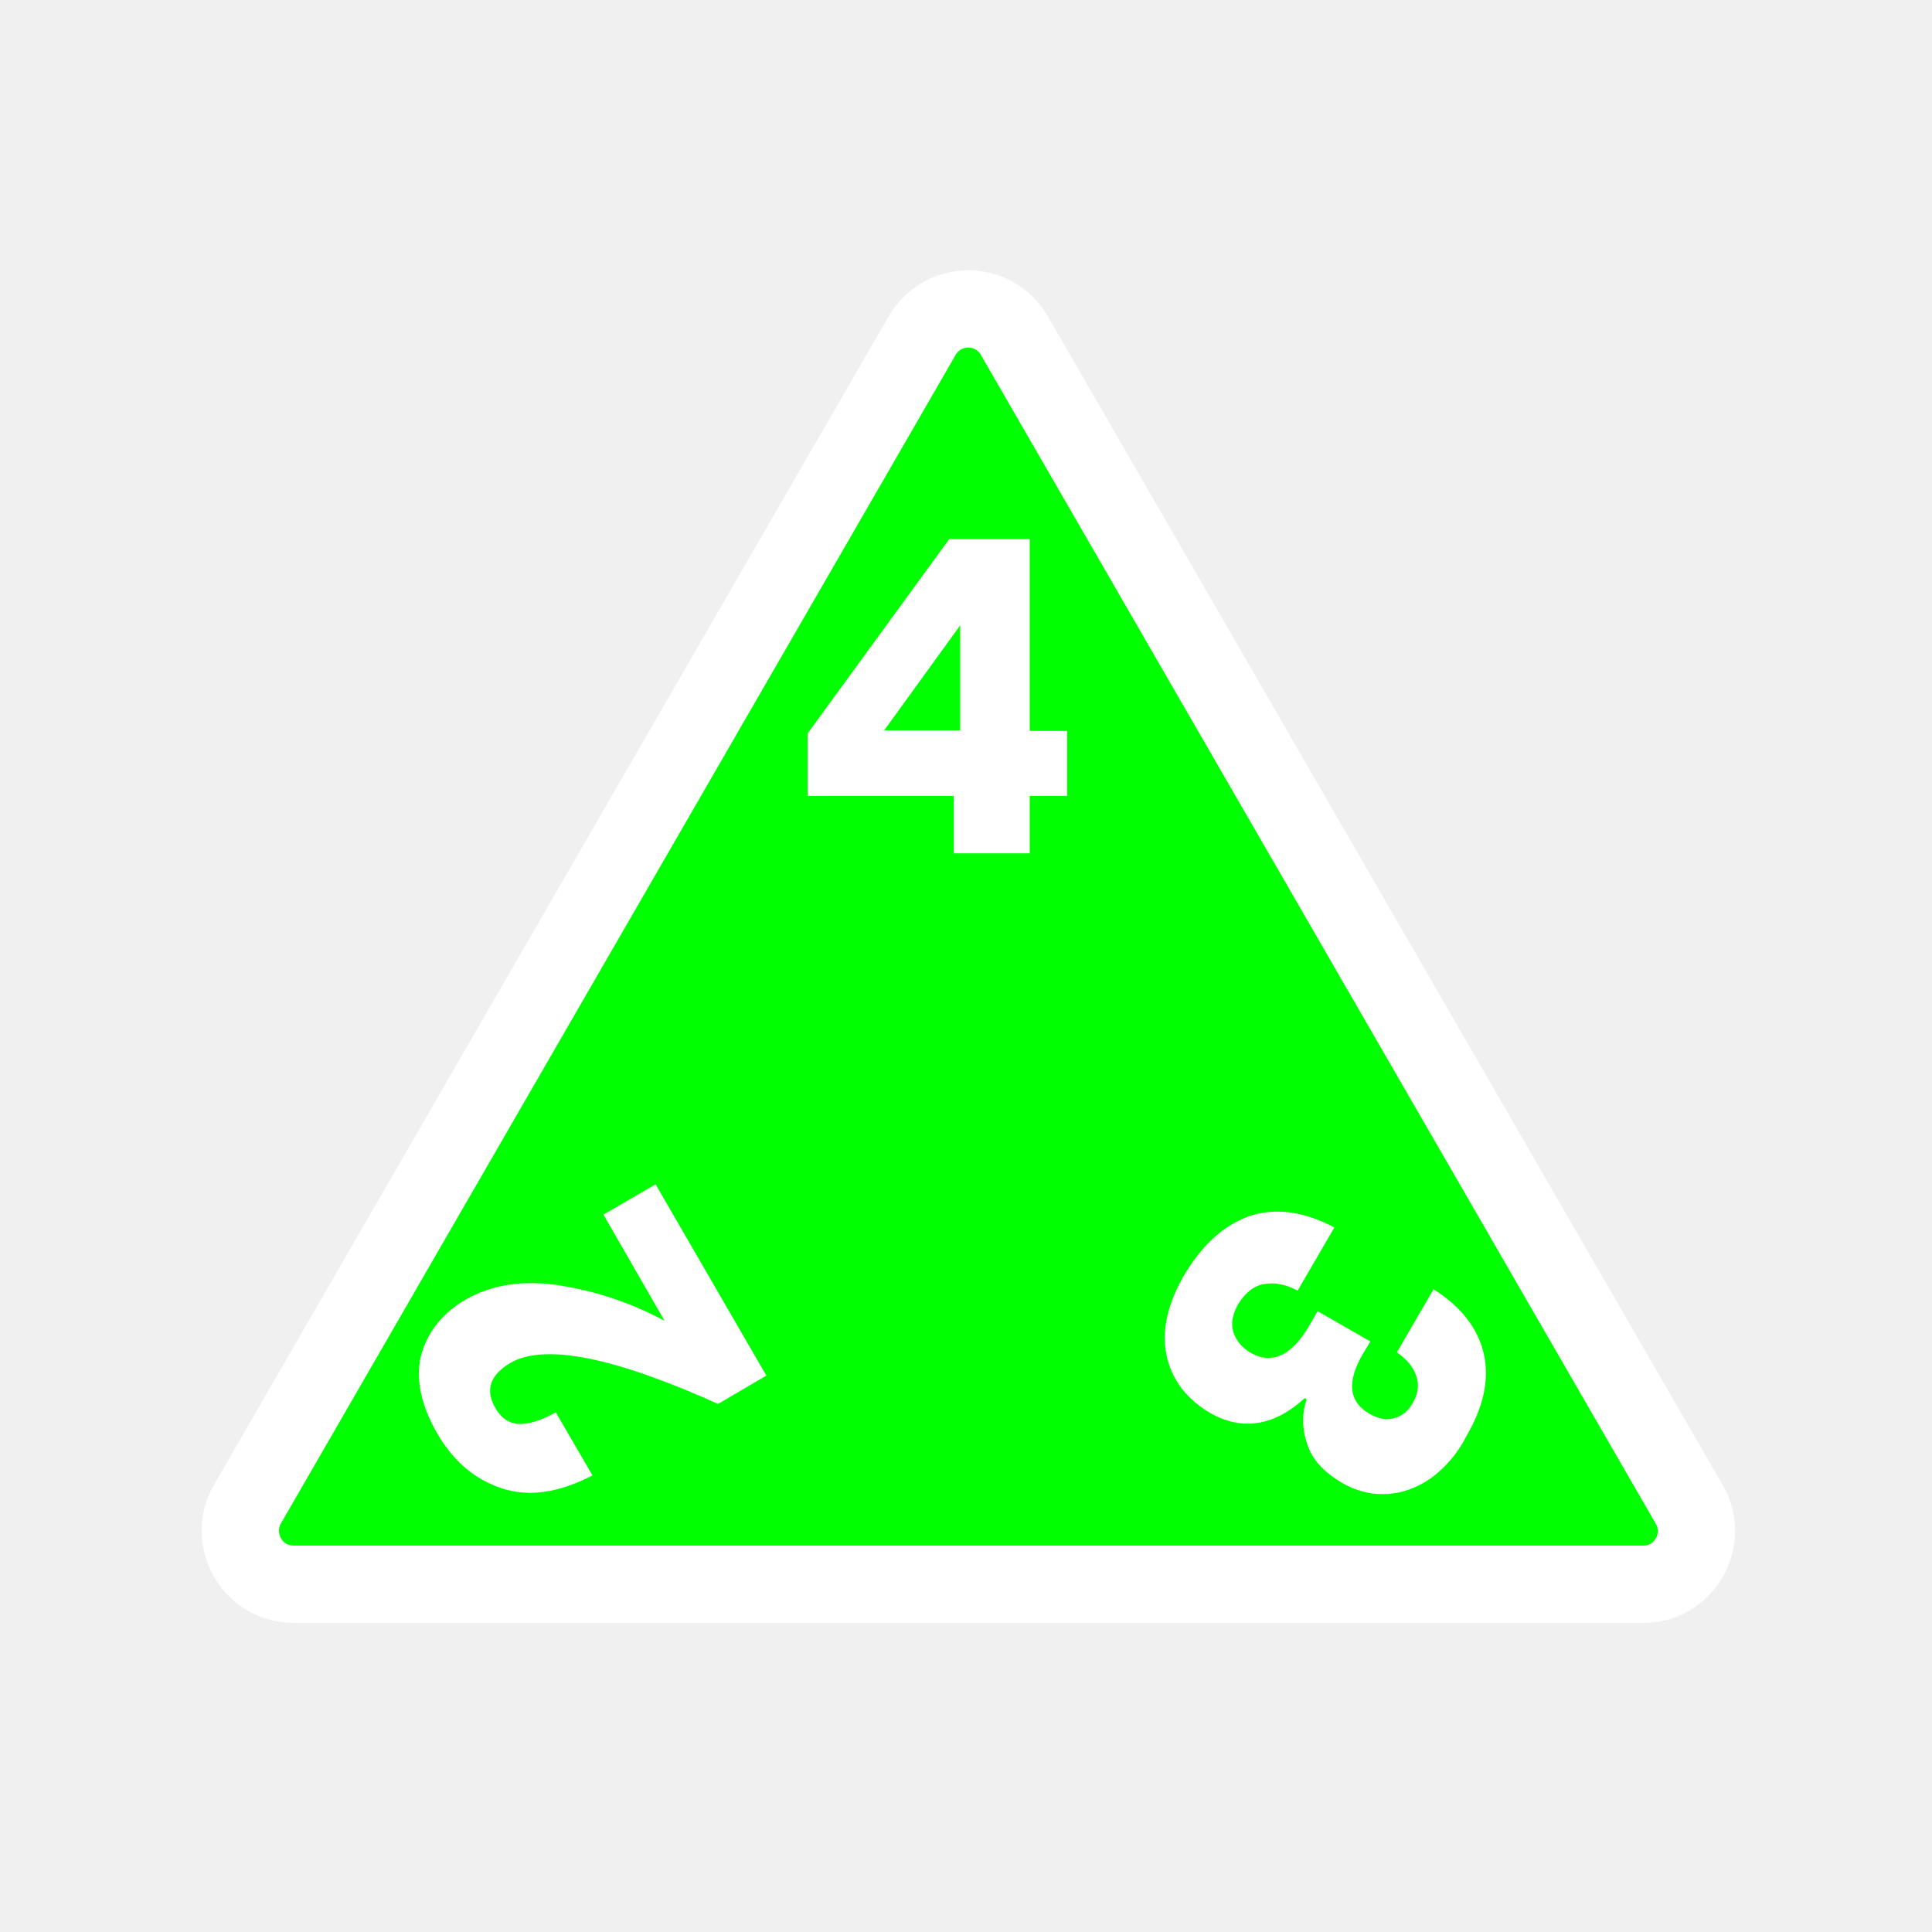
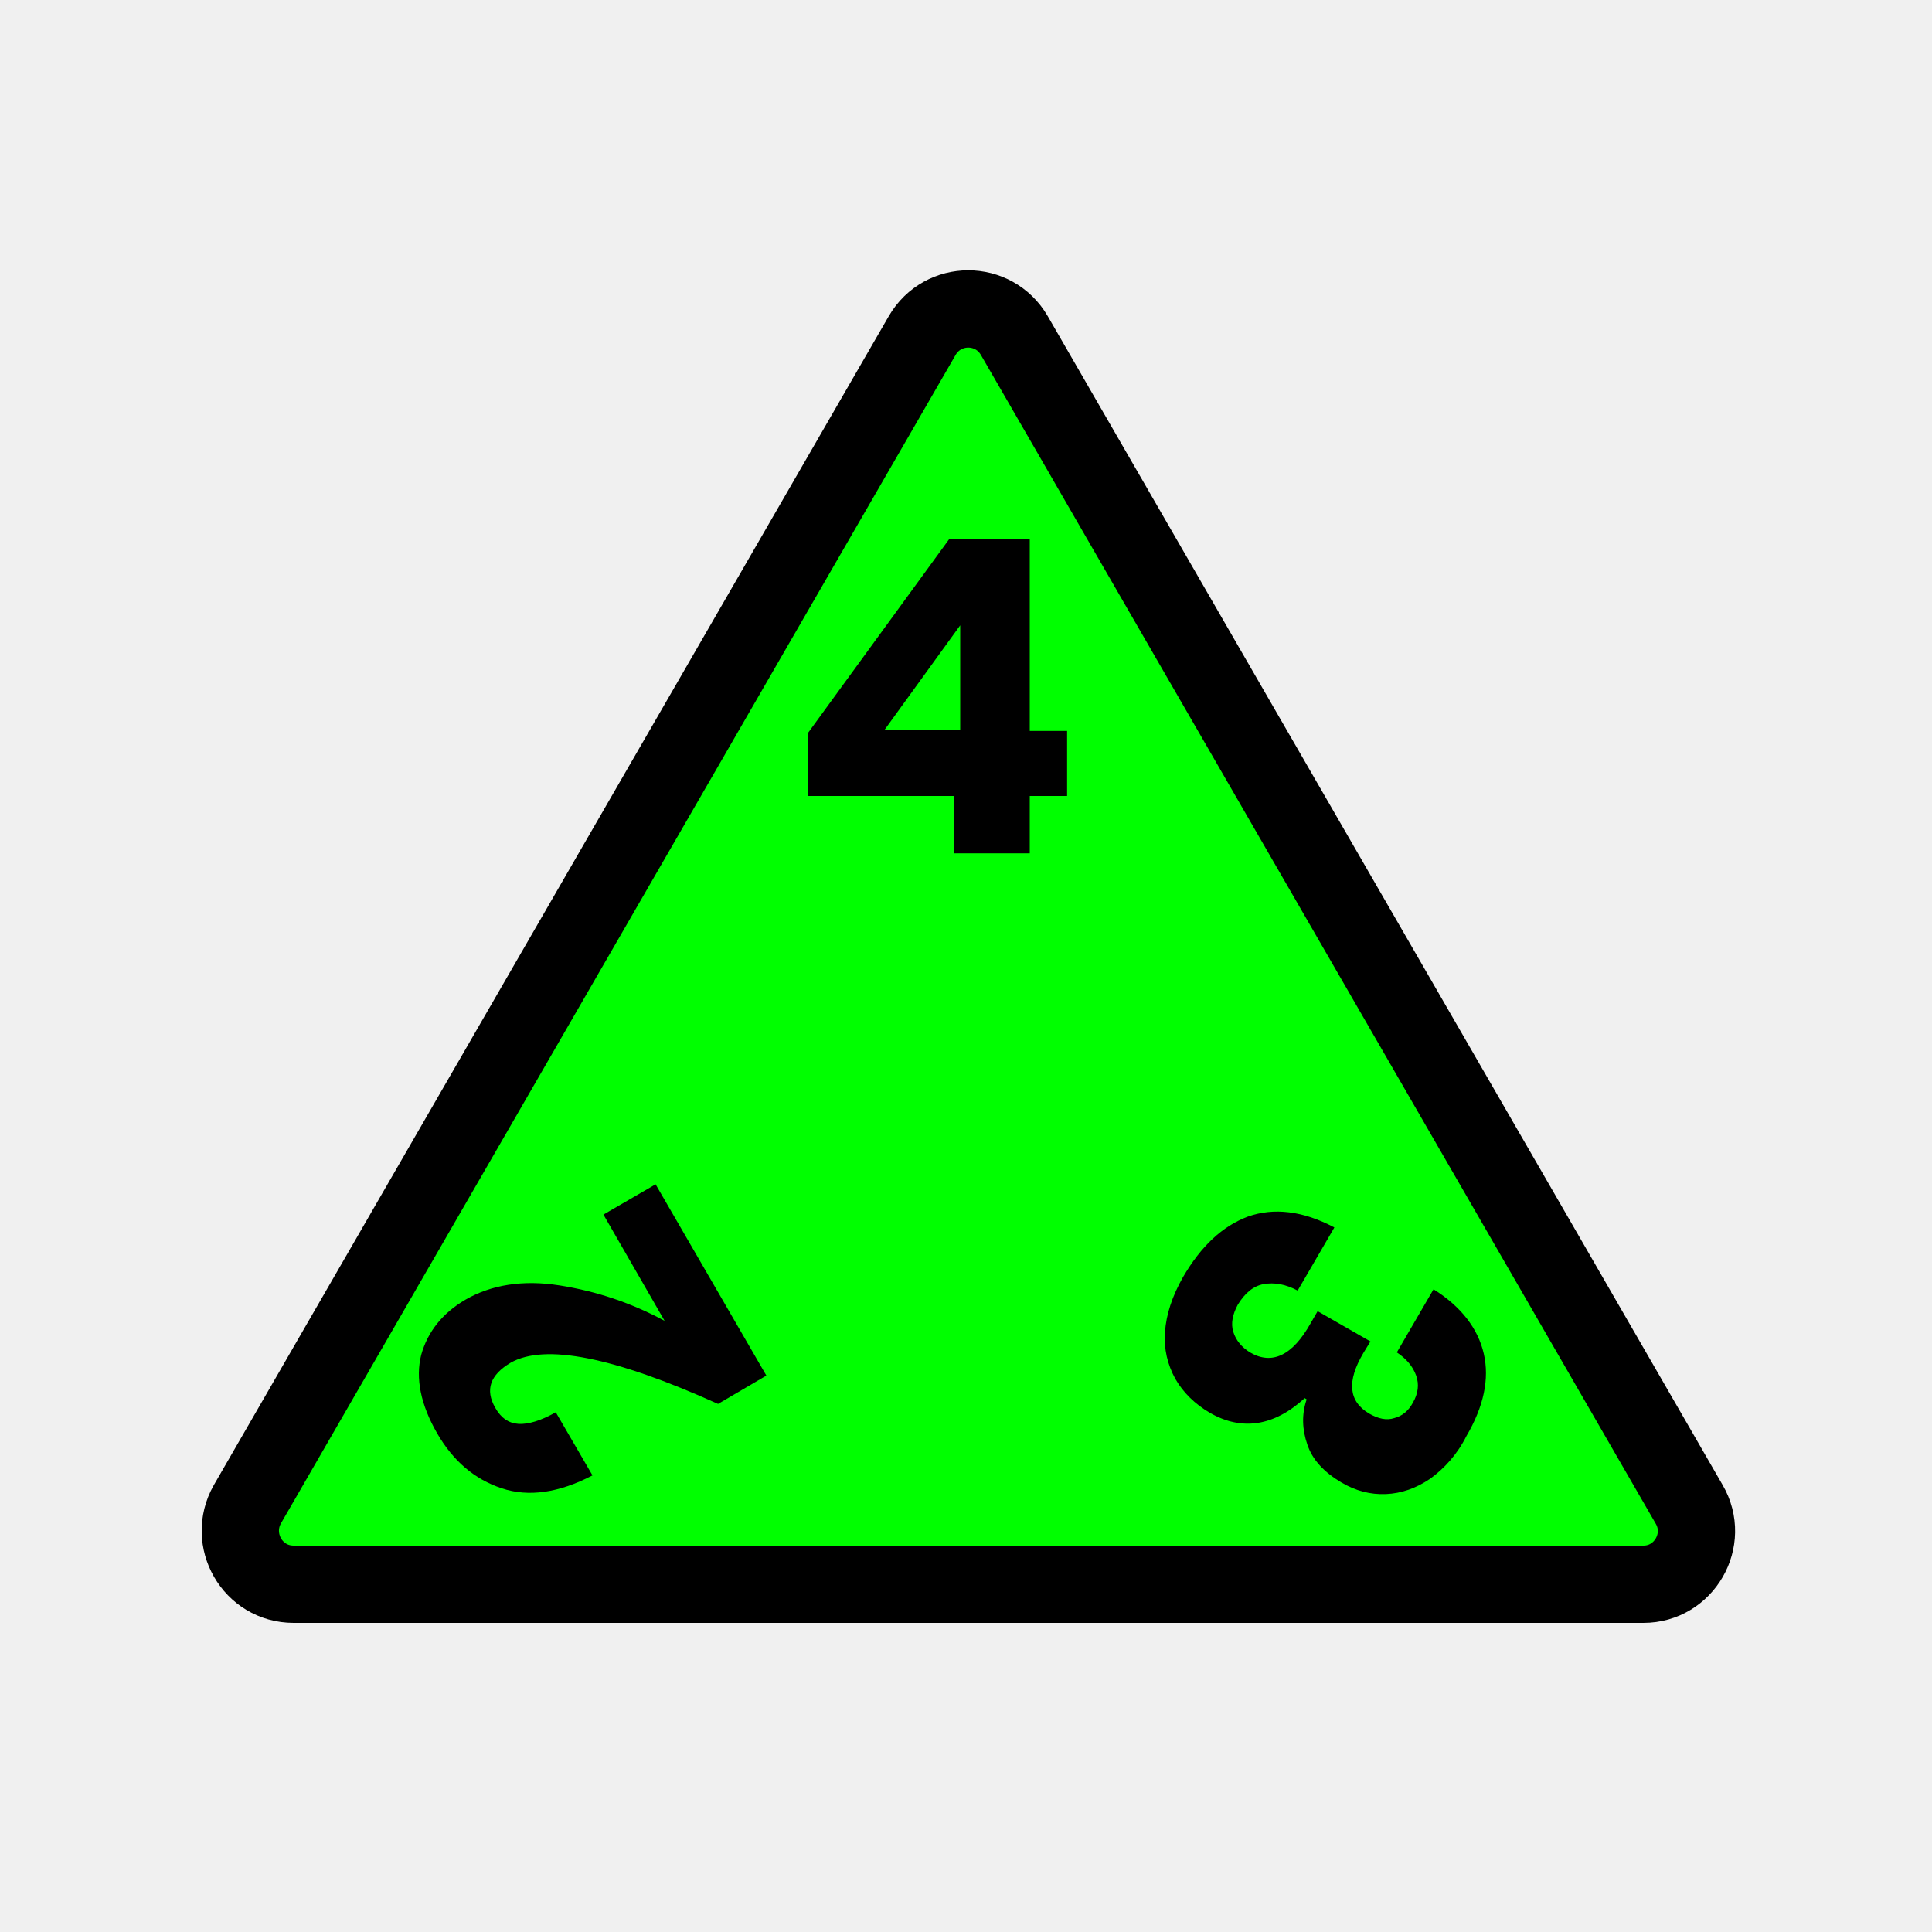
<svg xmlns="http://www.w3.org/2000/svg" version="1.1" x="0px" y="0px" viewBox="0 0 300 300" enable-background="new 0 0 300 300" xml:space="preserve">
  <g id="Layer_1">
    <path id="red" fill="#FF0000" d="M38.4,233.6L143.2,52.1c3.2-5.5,11.1-5.5,14.3,0l104.8,181.5c3.2,5.5-0.8,12.4-7.1,12.4H45.6   C39.2,246,35.3,239.1,38.4,233.6z" />
    <path id="orange" fill="#FFA500" d="M38.4,233.6L143.2,52.1c3.2-5.5,11.1-5.5,14.3,0l104.8,181.5c3.2,5.5-0.8,12.4-7.1,12.4H45.6   C39.2,246,35.3,239.1,38.4,233.6z" />
    <path id="yellow" fill="#FFFF00" d="M38.4,233.6L143.2,52.1c3.2-5.5,11.1-5.5,14.3,0l104.8,181.5c3.2,5.5-0.8,12.4-7.1,12.4H45.6   C39.2,246,35.3,239.1,38.4,233.6z" />
    <path id="green" fill="#00FF00" d="M38.4,233.6L143.2,52.1c3.2-5.5,11.1-5.5,14.3,0l104.8,181.5c3.2,5.5-0.8,12.4-7.1,12.4H45.6   C39.2,246,35.3,239.1,38.4,233.6z" />
    <path id="blue" display="none" fill="#0000FF" d="M38.4,233.6L143.2,52.1c3.2-5.5,11.1-5.5,14.3,0l104.8,181.5   c3.2,5.5-0.8,12.4-7.1,12.4H45.6C39.2,246,35.3,239.1,38.4,233.6z" />
    <path id="indigo" display="none" fill="#4B0082" d="M38.4,233.6L143.2,52.1c3.2-5.5,11.1-5.5,14.3,0l104.8,181.5   c3.2,5.5-0.8,12.4-7.1,12.4H45.6C39.2,246,35.3,239.1,38.4,233.6z" />
    <path id="purple" display="none" fill="#800080" d="M38.4,233.6L143.2,52.1c3.2-5.5,11.1-5.5,14.3,0l104.8,181.5   c3.2,5.5-0.8,12.4-7.1,12.4H45.6C39.2,246,35.3,239.1,38.4,233.6z" />
-     <path fill="none" stroke="#FFFFFF" stroke-width="12" stroke-miterlimit="10" d="M38.4,233.6L143.2,52.1c3.2-5.5,11.1-5.5,14.3,0   l104.8,181.5c3.2,5.5-0.8,12.4-7.1,12.4H45.6C39.2,246,35.3,239.1,38.4,233.6z" />
+     <path fill="none" stroke="#000000" stroke-width="12" stroke-miterlimit="10" d="M38.4,233.6L143.2,52.1c3.2-5.5,11.1-5.5,14.3,0   l104.8,181.5c3.2,5.5-0.8,12.4-7.1,12.4H45.6C39.2,246,35.3,239.1,38.4,233.6z" />
  </g>
  <g id="face_4">
    <g>
-       <path fill="#FFFFFF" d="M125.4,123.6v-9.7l22-30.2h12.5v29.8h5.8v10.1h-5.8v8.9h-11.8v-8.9H125.4z M149.1,97.1l-11.8,16.3h11.8    V97.1z" />
+       <path d="M125.4,123.6v-9.7l22-30.2h12.5v29.8h5.8v10.1h-5.8v8.9h-11.8v-8.9H125.4z M149.1,97.1l-11.8,16.3h11.8V97.1z" />
    </g>
    <g>
-       <path fill="#FFFFFF" d="M79.3,211.6c-3.2,1.9-4,4.2-2.4,7c0.9,1.6,2.1,2.4,3.6,2.5c1.5,0.1,3.5-0.5,5.8-1.8l5.7,9.8    c-5.2,2.7-9.9,3.4-14.1,2c-4.2-1.4-7.5-4.2-10-8.5c-2.6-4.5-3.4-8.6-2.5-12.2c1-3.6,3.3-6.5,6.9-8.6c4-2.3,8.9-3.1,14.6-2.2    c5.7,0.9,11.1,2.7,16.3,5.5l-9.5-16.5l8.1-4.7l17.2,29.7l-7.5,4.4C95.3,210.7,84.6,208.6,79.3,211.6z" />
+       <path d="M79.3,211.6c-3.2,1.9-4,4.2-2.4,7c0.9,1.6,2.1,2.4,3.6,2.5c1.5,0.1,3.5-0.5,5.8-1.8l5.7,9.8c-5.2,2.7-9.9,3.4-14.1,2    c-4.2-1.4-7.5-4.2-10-8.5c-2.6-4.5-3.4-8.6-2.5-12.2c1-3.6,3.3-6.5,6.9-8.6c4-2.3,8.9-3.1,14.6-2.2c5.7,0.9,11.1,2.7,16.3,5.5    l-9.5-16.5l8.1-4.7l17.2,29.7l-7.5,4.4C95.3,210.7,84.6,208.6,79.3,211.6z" />
    </g>
    <g>
-       <path fill="#FFFFFF" d="M222.1,229.6c-2.2,1.5-4.5,2.3-6.9,2.4c-2.4,0.1-4.7-0.5-6.9-1.8c-2.7-1.6-4.5-3.5-5.3-5.9    c-0.8-2.3-0.9-4.7-0.1-7l-0.3-0.2c-4.8,4.4-9.8,5.1-14.7,2.3c-2.4-1.4-4.2-3.2-5.4-5.3c-1.2-2.2-1.8-4.6-1.6-7.3    c0.2-2.7,1.1-5.5,2.8-8.5c2.8-4.8,6.1-7.9,10.1-9.4c4-1.4,8.5-0.9,13.4,1.7l-5.7,9.8c-1.9-1-3.6-1.3-5.3-1c-1.6,0.3-2.9,1.4-4,3.2    c-0.8,1.5-1.1,2.9-0.7,4.2c0.4,1.3,1.3,2.4,2.6,3.2c3.4,2,6.6,0.5,9.4-4.5l1.1-1.9l8.2,4.7l-1.1,1.8c-2.6,4.4-2.3,7.5,0.9,9.4    c1.4,0.8,2.7,1.1,3.9,0.7c1.2-0.3,2.2-1.1,2.9-2.4c0.8-1.4,1-2.8,0.5-4.2c-0.5-1.4-1.5-2.6-3-3.6l5.7-9.8c4.3,2.7,6.9,6.1,7.8,10    c0.9,3.9,0,8.2-2.7,12.8C226.3,225.8,224.3,228,222.1,229.6z" />
+       <path d="M222.1,229.6c-2.2,1.5-4.5,2.3-6.9,2.4c-2.4,0.1-4.7-0.5-6.9-1.8c-2.7-1.6-4.5-3.5-5.3-5.9c-0.8-2.3-0.9-4.7-0.1-7    l-0.3-0.2c-4.8,4.4-9.8,5.1-14.7,2.3c-2.4-1.4-4.2-3.2-5.4-5.3c-1.2-2.2-1.8-4.6-1.6-7.3c0.2-2.7,1.1-5.5,2.8-8.5    c2.8-4.8,6.1-7.9,10.1-9.4c4-1.4,8.5-0.9,13.4,1.7l-5.7,9.8c-1.9-1-3.6-1.3-5.3-1c-1.6,0.3-2.9,1.4-4,3.2    c-0.8,1.5-1.1,2.9-0.7,4.2c0.4,1.3,1.3,2.4,2.6,3.2c3.4,2,6.6,0.5,9.4-4.5l1.1-1.9l8.2,4.7l-1.1,1.8c-2.6,4.4-2.3,7.5,0.9,9.4    c1.4,0.8,2.7,1.1,3.9,0.7c1.2-0.3,2.2-1.1,2.9-2.4c0.8-1.4,1-2.8,0.5-4.2c-0.5-1.4-1.5-2.6-3-3.6l5.7-9.8c4.3,2.7,6.9,6.1,7.8,10    c0.9,3.9,0,8.2-2.7,12.8C226.3,225.8,224.3,228,222.1,229.6z" />
    </g>
  </g>
  <g id="face_3" display="none">
    <g display="inline">
-       <path fill="#FFFFFF" d="M158.9,83.9c2.4,1.2,4.2,2.7,5.5,4.8c1.2,2,1.9,4.3,1.9,6.8c0,3.1-0.8,5.7-2.4,7.6s-3.6,3.1-6,3.6v0.3    c6.2,2,9.3,5.9,9.3,11.6c0,2.8-0.6,5.2-1.9,7.4c-1.3,2.2-3.1,3.8-5.6,5c-2.4,1.2-5.3,1.8-8.7,1.8c-5.5,0-9.9-1.4-13.2-4.1    c-3.2-2.7-5-6.9-5.3-12.5h11.4c0.1,2.1,0.7,3.8,1.8,5s2.7,1.8,4.8,1.8c1.7,0,3-0.5,4-1.5c1-1,1.5-2.3,1.5-3.9    c0-3.9-2.9-5.9-8.6-5.9h-2.2v-9.5h2.1c5.1,0.1,7.7-1.7,7.7-5.5c0-1.6-0.4-2.9-1.3-3.8c-0.9-0.9-2.1-1.3-3.6-1.3    c-1.6,0-2.9,0.6-3.9,1.7c-1,1.1-1.5,2.6-1.6,4.5h-11.4c0.2-5.1,1.8-9,4.8-11.7c3-2.7,7.1-4.1,12.4-4.1    C153.6,82.2,156.5,82.7,158.9,83.9z" />
+       <path d="M158.9,83.9c2.4,1.2,4.2,2.7,5.5,4.8c1.2,2,1.9,4.3,1.9,6.8c0,3.1-0.8,5.7-2.4,7.6s-3.6,3.1-6,3.6v0.3    c6.2,2,9.3,5.9,9.3,11.6c0,2.8-0.6,5.2-1.9,7.4c-1.3,2.2-3.1,3.8-5.6,5c-2.4,1.2-5.3,1.8-8.7,1.8c-5.5,0-9.9-1.4-13.2-4.1    c-3.2-2.7-5-6.9-5.3-12.5h11.4c0.1,2.1,0.7,3.8,1.8,5s2.7,1.8,4.8,1.8c1.7,0,3-0.5,4-1.5c1-1,1.5-2.3,1.5-3.9    c0-3.9-2.9-5.9-8.6-5.9h-2.2v-9.5h2.1c5.1,0.1,7.7-1.7,7.7-5.5c0-1.6-0.4-2.9-1.3-3.8c-0.9-0.9-2.1-1.3-3.6-1.3    c-1.6,0-2.9,0.6-3.9,1.7c-1,1.1-1.5,2.6-1.6,4.5h-11.4c0.2-5.1,1.8-9,4.8-11.7c3-2.7,7.1-4.1,12.4-4.1    C153.6,82.2,156.5,82.7,158.9,83.9z" />
    </g>
    <g display="inline">
-       <path fill="#FFFFFF" d="M80.3,211.6c-3.2,1.9-4,4.2-2.4,7c0.9,1.6,2.1,2.4,3.6,2.5c1.5,0.1,3.5-0.5,5.8-1.8l5.7,9.8    c-5.2,2.7-9.9,3.4-14.1,2c-4.2-1.4-7.5-4.2-10-8.5c-2.6-4.5-3.4-8.6-2.5-12.2c1-3.6,3.3-6.5,6.9-8.6c4-2.3,8.9-3.1,14.6-2.2    c5.7,0.9,11.1,2.7,16.3,5.5l-9.5-16.5l8.1-4.7l17.2,29.7l-7.5,4.4C96.3,210.7,85.6,208.6,80.3,211.6z" />
+       <path d="M80.3,211.6c-3.2,1.9-4,4.2-2.4,7c0.9,1.6,2.1,2.4,3.6,2.5c1.5,0.1,3.5-0.5,5.8-1.8l5.7,9.8c-5.2,2.7-9.9,3.4-14.1,2    c-4.2-1.4-7.5-4.2-10-8.5c-2.6-4.5-3.4-8.6-2.5-12.2c1-3.6,3.3-6.5,6.9-8.6c4-2.3,8.9-3.1,14.6-2.2c5.7,0.9,11.1,2.7,16.3,5.5    l-9.5-16.5l8.1-4.7l17.2,29.7l-7.5,4.4C96.3,210.7,85.6,208.6,80.3,211.6z" />
    </g>
    <g display="inline">
-       <path fill="#FFFFFF" d="M222.3,206.6l9.4,5.4l-9.7,16.9l-41.7-24.1l6.1-10.6l32.3,18.6L222.3,206.6z" />
+       <path d="M222.3,206.6l9.4,5.4l-9.7,16.9l-41.7-24.1l6.1-10.6l32.3,18.6L222.3,206.6z" />
    </g>
  </g>
  <g id="face_2" display="none">
    <g display="inline">
-       <path fill="#FFFFFF" d="M154,98.6c0-3.7-1.6-5.6-4.8-5.6c-1.8,0-3.1,0.6-4,1.9c-0.8,1.3-1.3,3.2-1.4,5.9h-11.4    c0.3-5.9,2-10.3,5.3-13.2c3.3-3,7.4-4.4,12.4-4.4c5.2,0,9.2,1.3,11.8,3.9c2.7,2.6,4,6.1,4,10.3c0,4.7-1.8,9.3-5.4,13.7    c-3.6,4.5-7.9,8.3-12.9,11.3h19v9.4h-34.3v-8.7C146.8,112.8,154,104.7,154,98.6z" />
+       <path d="M154,98.6c0-3.7-1.6-5.6-4.8-5.6c-1.8,0-3.1,0.6-4,1.9c-0.8,1.3-1.3,3.2-1.4,5.9h-11.4c0.3-5.9,2-10.3,5.3-13.2    c3.3-3,7.4-4.4,12.4-4.4c5.2,0,9.2,1.3,11.8,3.9c2.7,2.6,4,6.1,4,10.3c0,4.7-1.8,9.3-5.4,13.7c-3.6,4.5-7.9,8.3-12.9,11.3h19v9.4    h-34.3v-8.7C146.8,112.8,154,104.7,154,98.6z" />
    </g>
    <g display="inline">
-       <path fill="#FFFFFF" d="M65.7,215.6c-0.2-2.7,0.3-5,1.4-7.1c1.1-2.1,2.8-3.8,5-5c2.7-1.6,5.3-2.1,7.8-1.7c2.5,0.4,4.5,1.6,6.1,3.4    l0.3-0.2c-1.4-6.4,0.4-11,5.4-13.9c2.4-1.4,4.9-2.1,7.4-2c2.5,0,4.9,0.8,7.1,2.3c2.3,1.5,4.2,3.7,5.9,6.7c2.8,4.8,3.8,9.3,3,13.5    c-0.7,4.2-3.5,7.8-8.2,10.8l-5.7-9.8c1.8-1.1,3-2.5,3.5-4.1c0.5-1.6,0.3-3.2-0.8-5c-0.8-1.5-1.9-2.4-3.3-2.7    c-1.4-0.3-2.7-0.1-4.1,0.7c-3.4,2-3.7,5.4-0.8,10.4l1.1,1.9l-8.2,4.7l-1.1-1.8c-2.5-4.5-5.4-5.8-8.6-3.9c-1.4,0.8-2.3,1.8-2.6,3    c-0.3,1.2-0.1,2.5,0.6,3.8c0.8,1.4,1.9,2.3,3.4,2.5c1.4,0.3,3,0,4.7-0.8l5.7,9.8c-4.5,2.3-8.7,2.9-12.5,1.7    c-3.8-1.2-7.1-4.1-9.7-8.7C66.8,221,65.9,218.2,65.7,215.6z" />
+       <path d="M65.7,215.6c-0.2-2.7,0.3-5,1.4-7.1c1.1-2.1,2.8-3.8,5-5c2.7-1.6,5.3-2.1,7.8-1.7c2.5,0.4,4.5,1.6,6.1,3.4l0.3-0.2    c-1.4-6.4,0.4-11,5.4-13.9c2.4-1.4,4.9-2.1,7.4-2c2.5,0,4.9,0.8,7.1,2.3c2.3,1.5,4.2,3.7,5.9,6.7c2.8,4.8,3.8,9.3,3,13.5    c-0.7,4.2-3.5,7.8-8.2,10.8l-5.7-9.8c1.8-1.1,3-2.5,3.5-4.1c0.5-1.6,0.3-3.2-0.8-5c-0.8-1.5-1.9-2.4-3.3-2.7    c-1.4-0.3-2.7-0.1-4.1,0.7c-3.4,2-3.7,5.4-0.8,10.4l1.1,1.9l-8.2,4.7l-1.1-1.8c-2.5-4.5-5.4-5.8-8.6-3.9c-1.4,0.8-2.3,1.8-2.6,3    c-0.3,1.2-0.1,2.5,0.6,3.8c0.8,1.4,1.9,2.3,3.4,2.5c1.4,0.3,3,0,4.7-0.8l5.7,9.8c-4.5,2.3-8.7,2.9-12.5,1.7    c-3.8-1.2-7.1-4.1-9.7-8.7C66.8,221,65.9,218.2,65.7,215.6z" />
    </g>
    <g display="inline">
-       <path fill="#FFFFFF" d="M203,184l8.4,4.9l15.1,34.1l-6.3,10.9L194.5,219l-2.9,5l-8.8-5.1l2.9-5l-7.7-4.4l5.9-10.2l7.7,4.4L203,184    z M214,217.8l-8.2-18.4l-5.9,10.3L214,217.8z" />
+       <path d="M203,184l8.4,4.9l15.1,34.1l-6.3,10.9L194.5,219l-2.9,5l-8.8-5.1l2.9-5l-7.7-4.4l5.9-10.2l7.7,4.4L203,184z M214,217.8    l-8.2-18.4l-5.9,10.3L214,217.8z" />
    </g>
  </g>
  <g id="face_1" display="none">
    <g display="inline">
-       <path fill="#FFFFFF" d="M139.9,95.2V84.3h19.5v48.1h-12.3V95.2H139.9z" />
+       <path d="M139.9,95.2V84.3h19.5v48.1h-12.3V95.2H139.9z" />
    </g>
    <g display="inline">
-       <path fill="#FFFFFF" d="M115.3,225.4l-8.4,4.9l-37.1-4l-6.3-10.9l25.8-14.9l-2.9-5l8.8-5.1l2.9,5l7.7-4.4l5.9,10.2l-7.7,4.4    L115.3,225.4z M80.5,218.1l20,2.1L94.6,210L80.5,218.1z" />
+       <path d="M115.3,225.4l-8.4,4.9l-37.1-4l-6.3-10.9l25.8-14.9l-2.9-5l8.8-5.1l2.9,5l7.7-4.4l5.9,10.2l-7.7,4.4L115.3,225.4z     M80.5,218.1l20,2.1L94.6,210L80.5,218.1z" />
    </g>
    <g display="inline">
-       <path fill="#FFFFFF" d="M222.1,229.6c-2.2,1.5-4.5,2.3-6.9,2.4c-2.4,0.1-4.7-0.5-6.9-1.8c-2.7-1.6-4.5-3.5-5.3-5.9    c-0.8-2.3-0.9-4.7-0.1-7l-0.3-0.2c-4.8,4.4-9.8,5.1-14.7,2.3c-2.4-1.4-4.2-3.2-5.4-5.3c-1.2-2.2-1.8-4.6-1.6-7.3    c0.2-2.7,1.1-5.5,2.8-8.5c2.8-4.8,6.1-7.9,10.1-9.4c4-1.4,8.5-0.9,13.4,1.7l-5.7,9.8c-1.9-1-3.6-1.3-5.3-1c-1.6,0.3-2.9,1.4-4,3.2    c-0.8,1.5-1.1,2.9-0.7,4.2c0.4,1.3,1.3,2.4,2.6,3.2c3.4,2,6.6,0.5,9.4-4.5l1.1-1.9l8.2,4.7l-1.1,1.8c-2.6,4.4-2.3,7.5,0.9,9.4    c1.4,0.8,2.7,1.1,3.9,0.7c1.2-0.3,2.2-1.1,2.9-2.4c0.8-1.4,1-2.8,0.5-4.2c-0.5-1.4-1.5-2.6-3-3.6l5.7-9.8c4.3,2.7,6.9,6.1,7.8,10    c0.9,3.9,0,8.2-2.7,12.8C226.3,225.8,224.3,228,222.1,229.6z" />
+       <path d="M222.1,229.6c-2.2,1.5-4.5,2.3-6.9,2.4c-2.4,0.1-4.7-0.5-6.9-1.8c-2.7-1.6-4.5-3.5-5.3-5.9c-0.8-2.3-0.9-4.7-0.1-7    l-0.3-0.2c-4.8,4.4-9.8,5.1-14.7,2.3c-2.4-1.4-4.2-3.2-5.4-5.3c-1.2-2.2-1.8-4.6-1.6-7.3c0.2-2.7,1.1-5.5,2.8-8.5    c2.8-4.8,6.1-7.9,10.1-9.4c4-1.4,8.5-0.9,13.4,1.7l-5.7,9.8c-1.9-1-3.6-1.3-5.3-1c-1.6,0.3-2.9,1.4-4,3.2    c-0.8,1.5-1.1,2.9-0.7,4.2c0.4,1.3,1.3,2.4,2.6,3.2c3.4,2,6.6,0.5,9.4-4.5l1.1-1.9l8.2,4.7l-1.1,1.8c-2.6,4.4-2.3,7.5,0.9,9.4    c1.4,0.8,2.7,1.1,3.9,0.7c1.2-0.3,2.2-1.1,2.9-2.4c0.8-1.4,1-2.8,0.5-4.2c-0.5-1.4-1.5-2.6-3-3.6l5.7-9.8c4.3,2.7,6.9,6.1,7.8,10    c0.9,3.9,0,8.2-2.7,12.8C226.3,225.8,224.3,228,222.1,229.6z" />
    </g>
  </g>
</svg>
